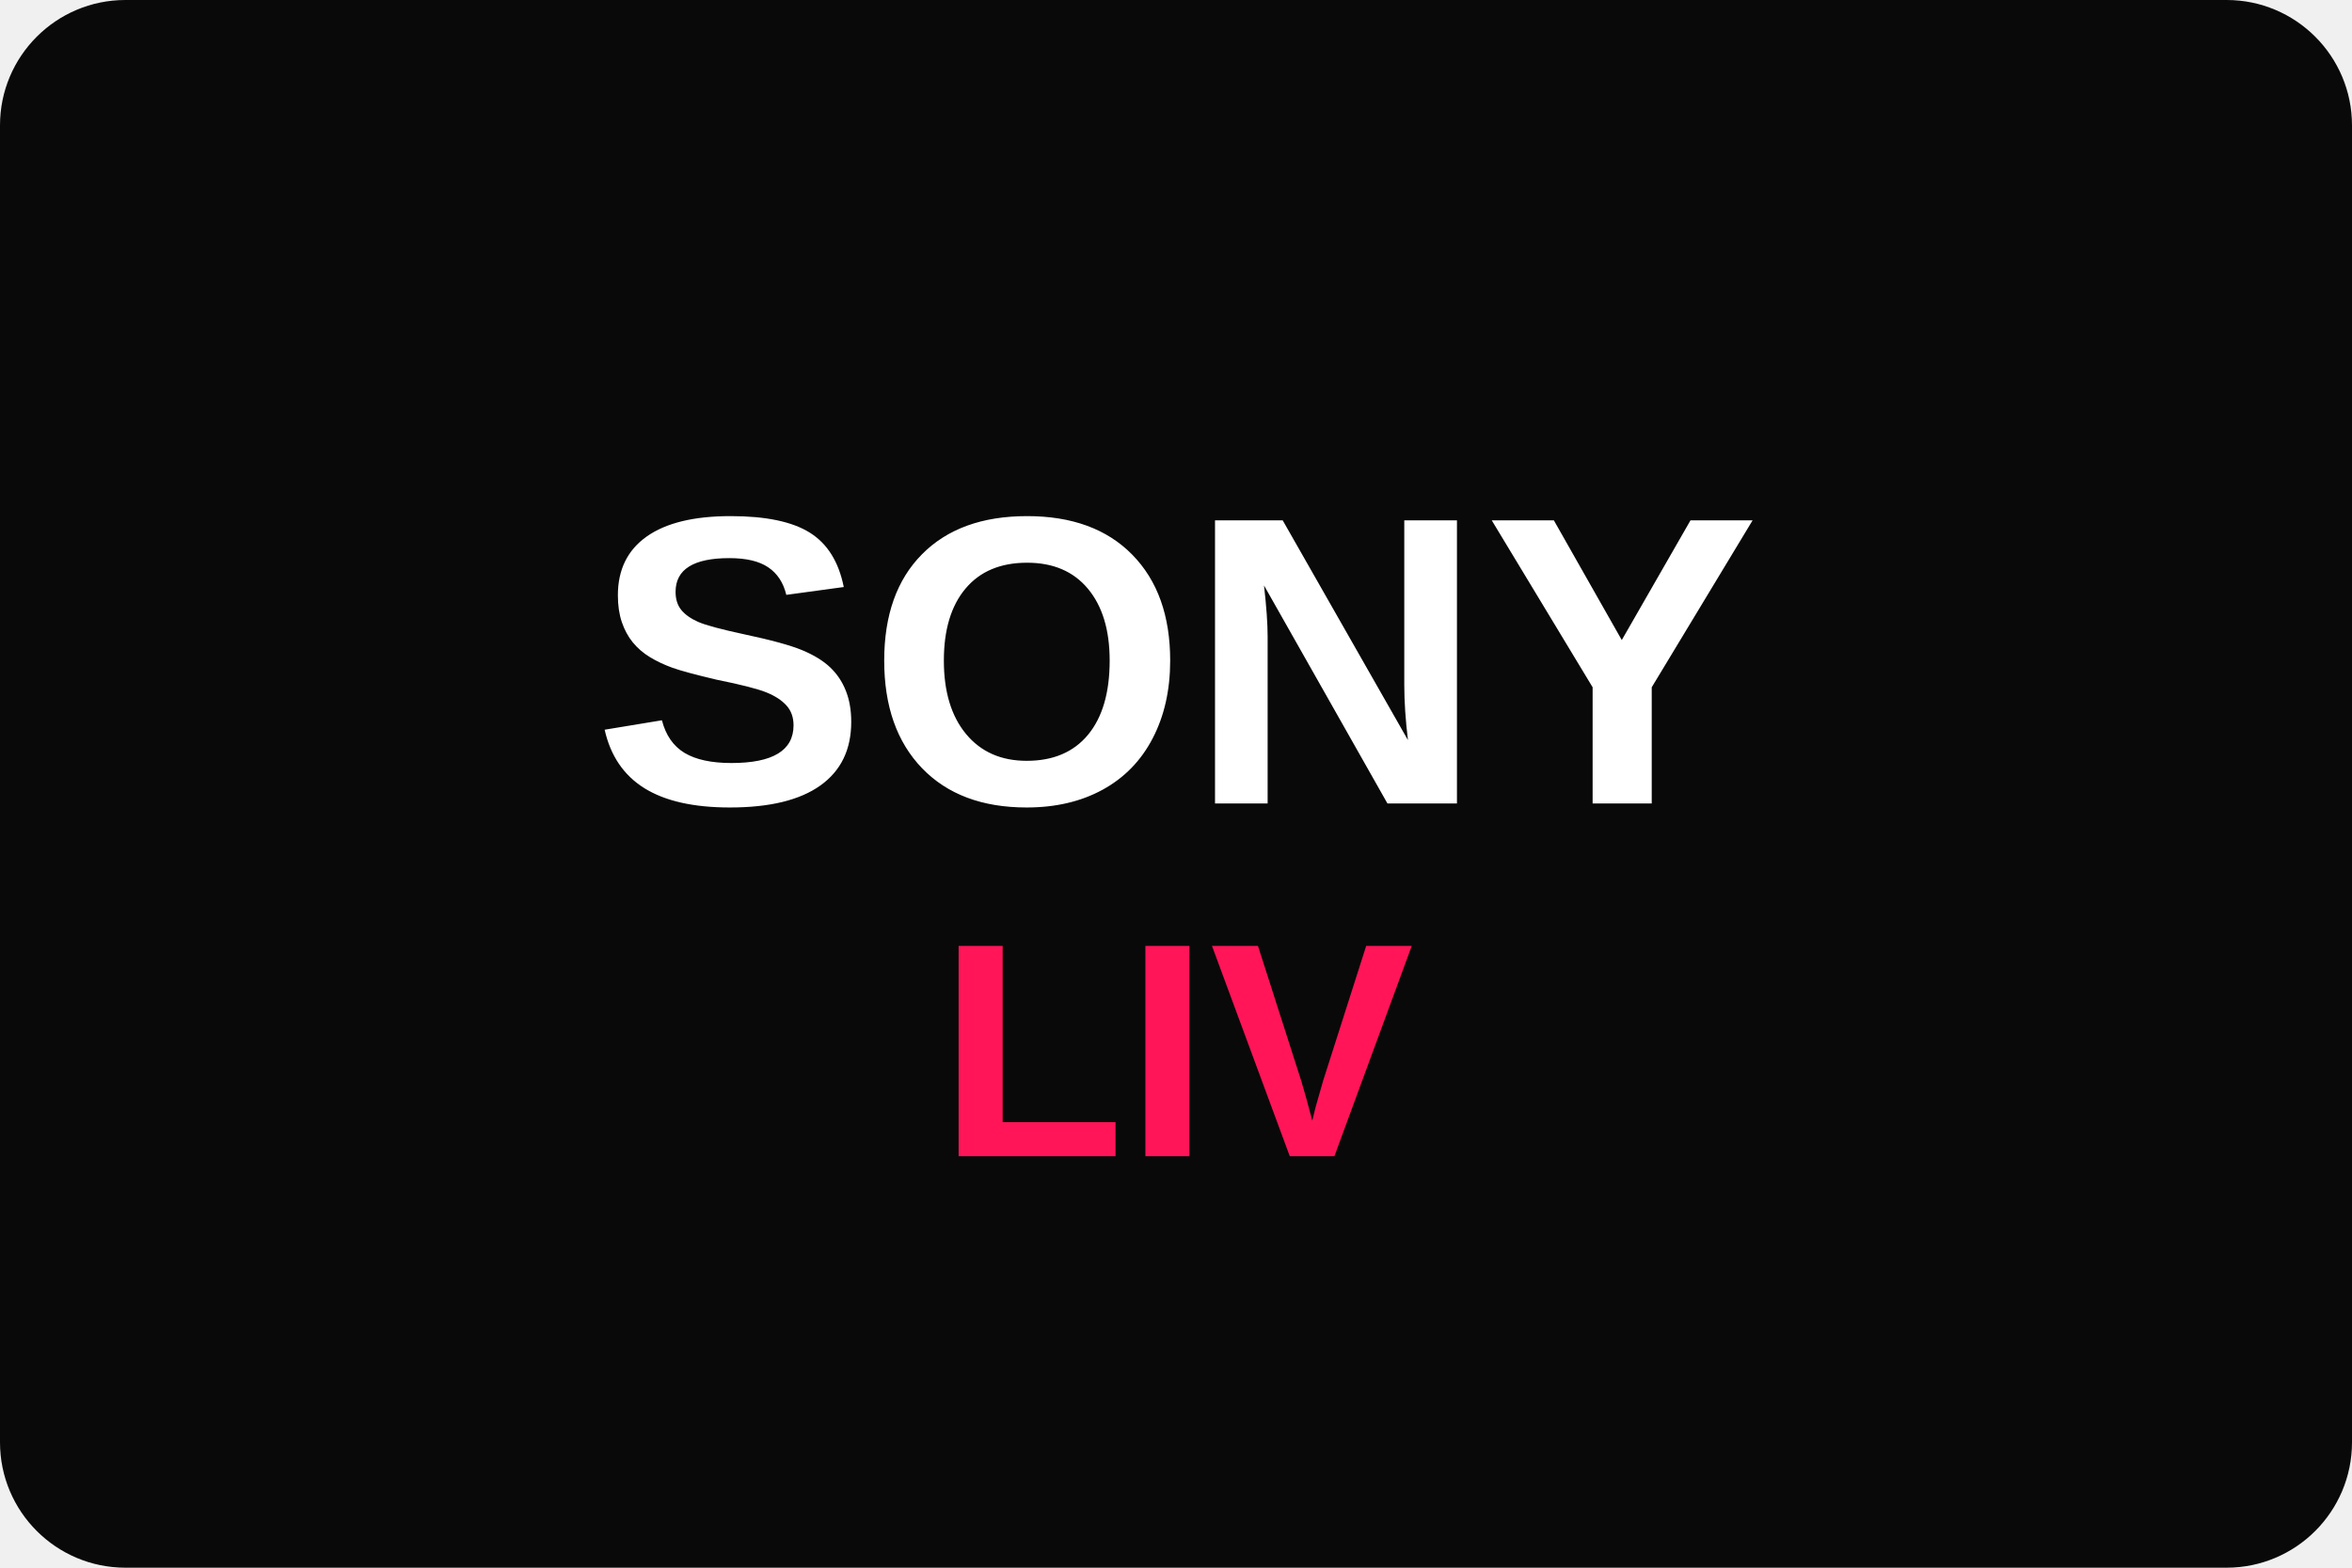
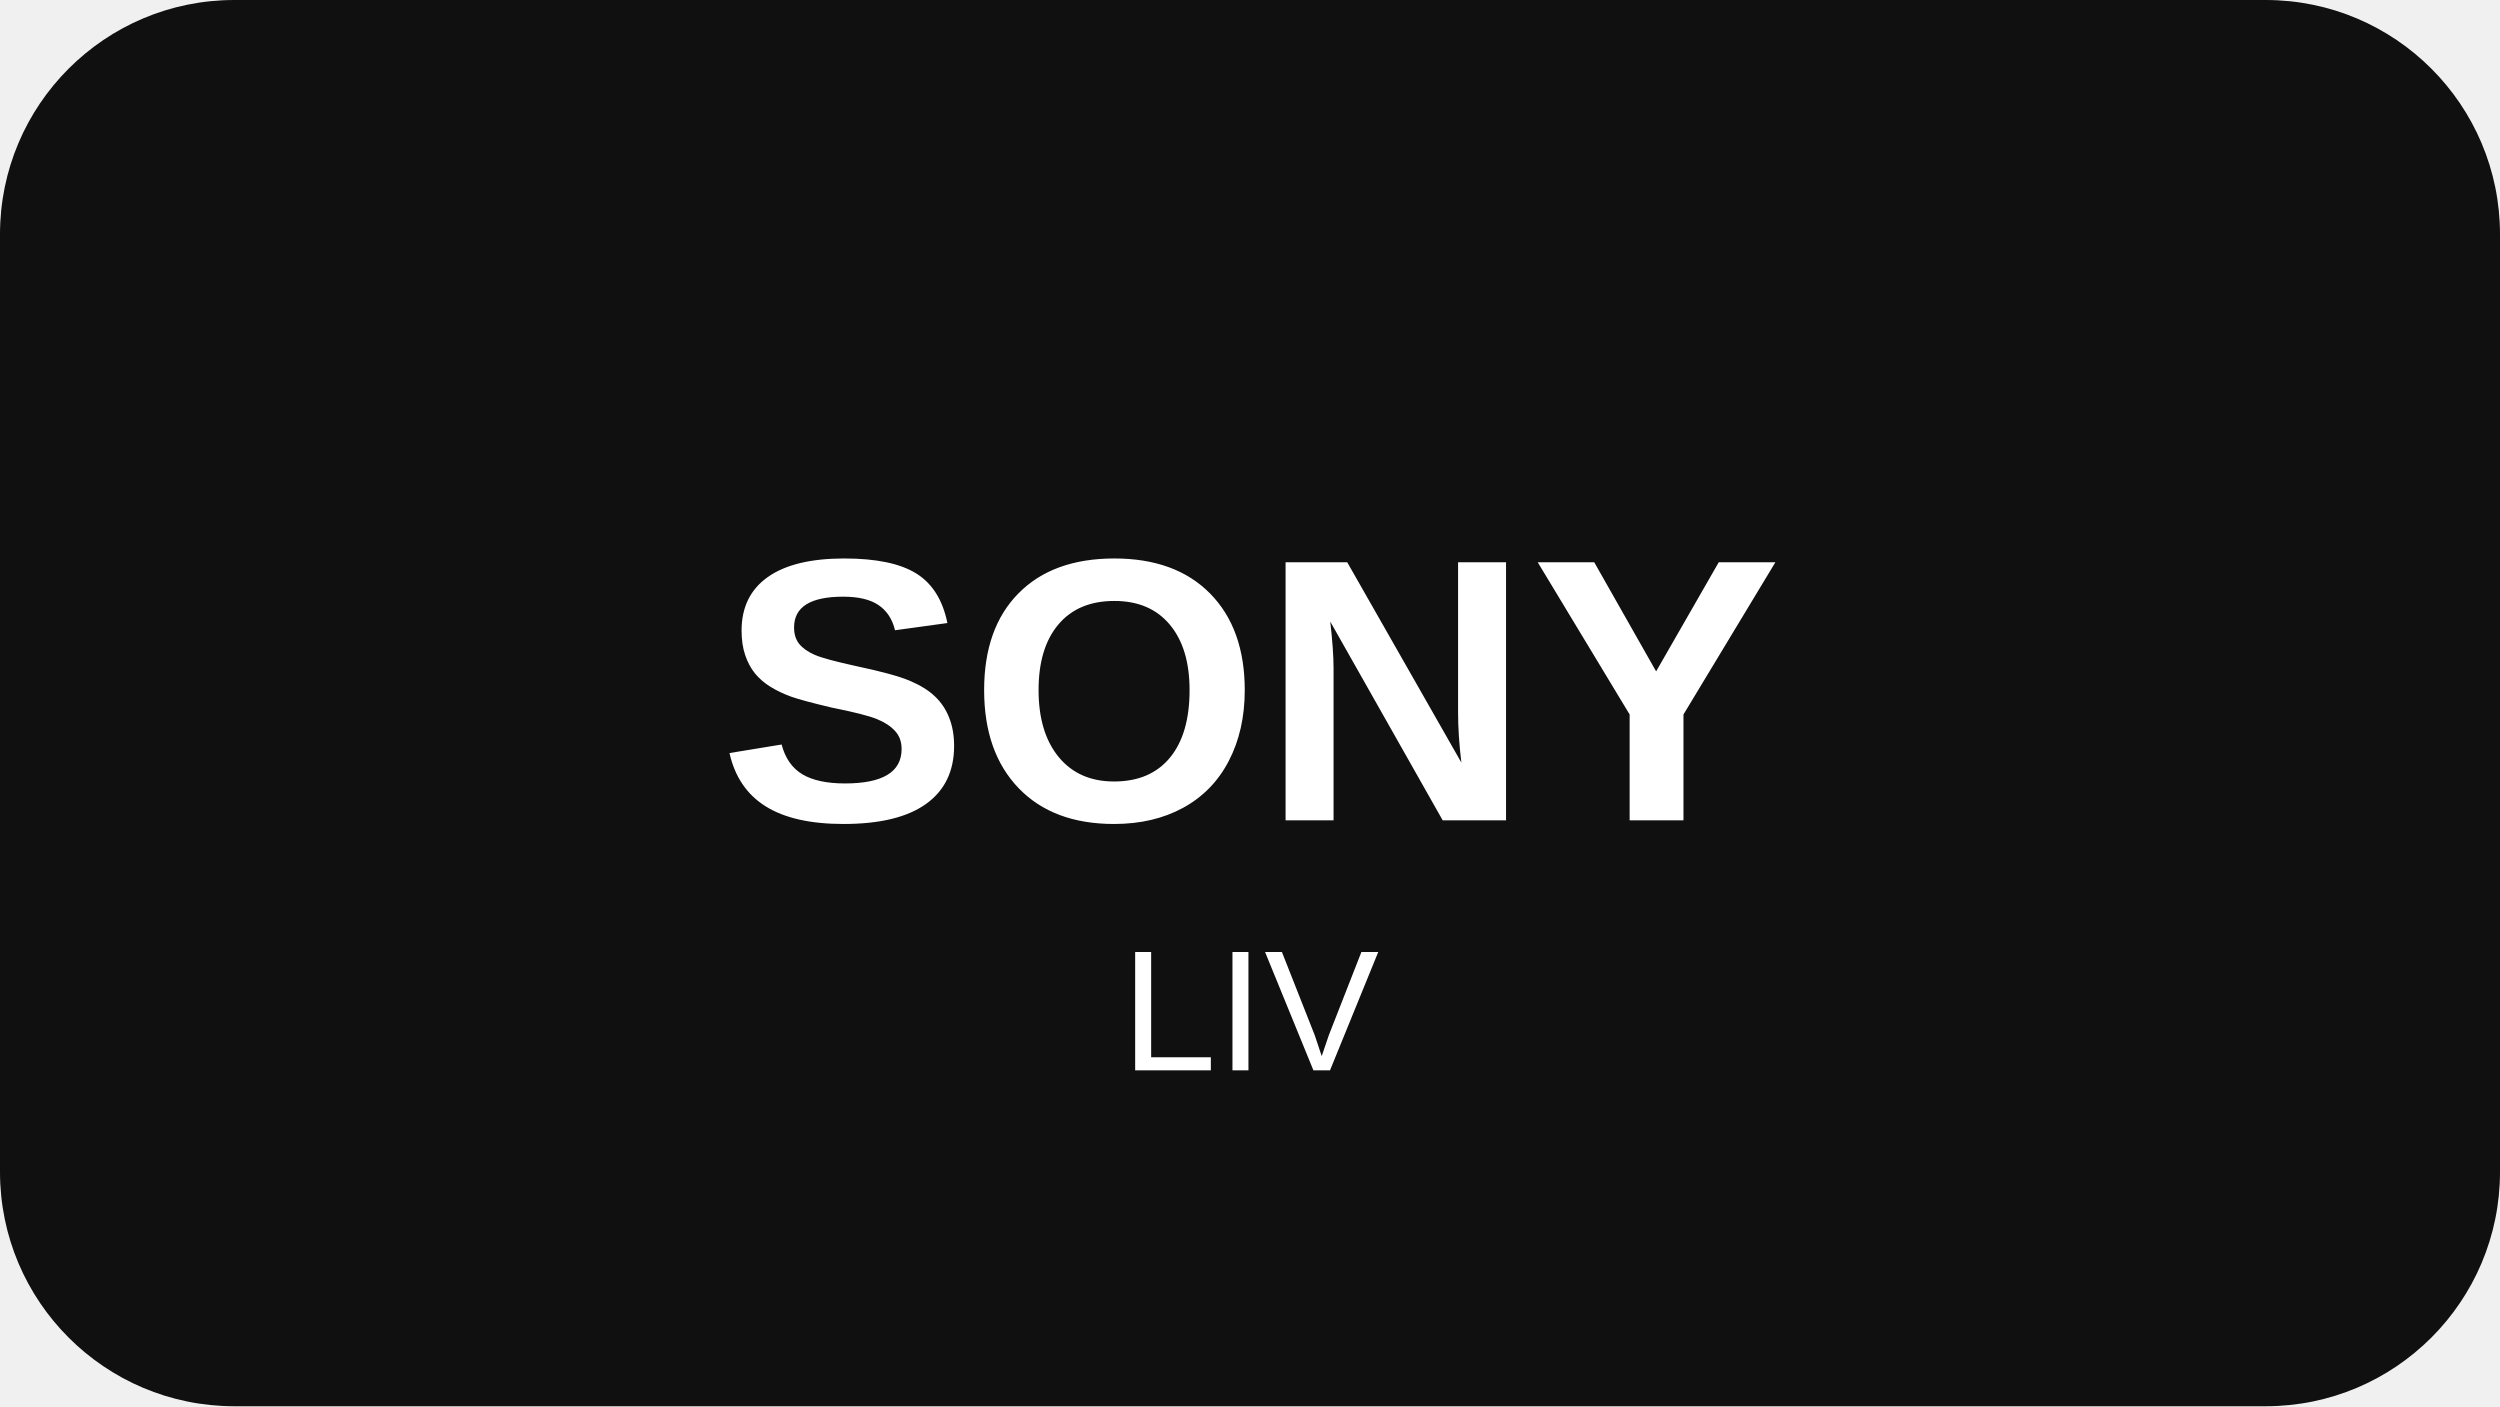
- <svg xmlns="http://www.w3.org/2000/svg" viewBox="0 0 600 400">
-   <rect width="600" height="400" rx="32" fill="#090909" />
-   <text x="300" y="205" text-anchor="middle" font-family="Arial Black,Arial" font-size="105" font-weight="900" fill="#fff">SONY</text>
-   <text x="300" y="295" text-anchor="middle" font-family="Arial, sans-serif" font-size="78" font-weight="800" fill="#ff1558">LIV</text>
+ <svg xmlns="http://www.w3.org/2000/svg" viewBox="0 0 320 180">
+   <rect width="320" height="180" rx="30" fill="#101010" />
+   <text x="160" y="105" text-anchor="middle" font-family="Arial" font-size="48" font-weight="800" fill="#fff">SONY</text>
+   <text x="160" y="137" text-anchor="middle" font-family="Arial" font-size="22" fill="#fff">LIV</text>
</svg>
